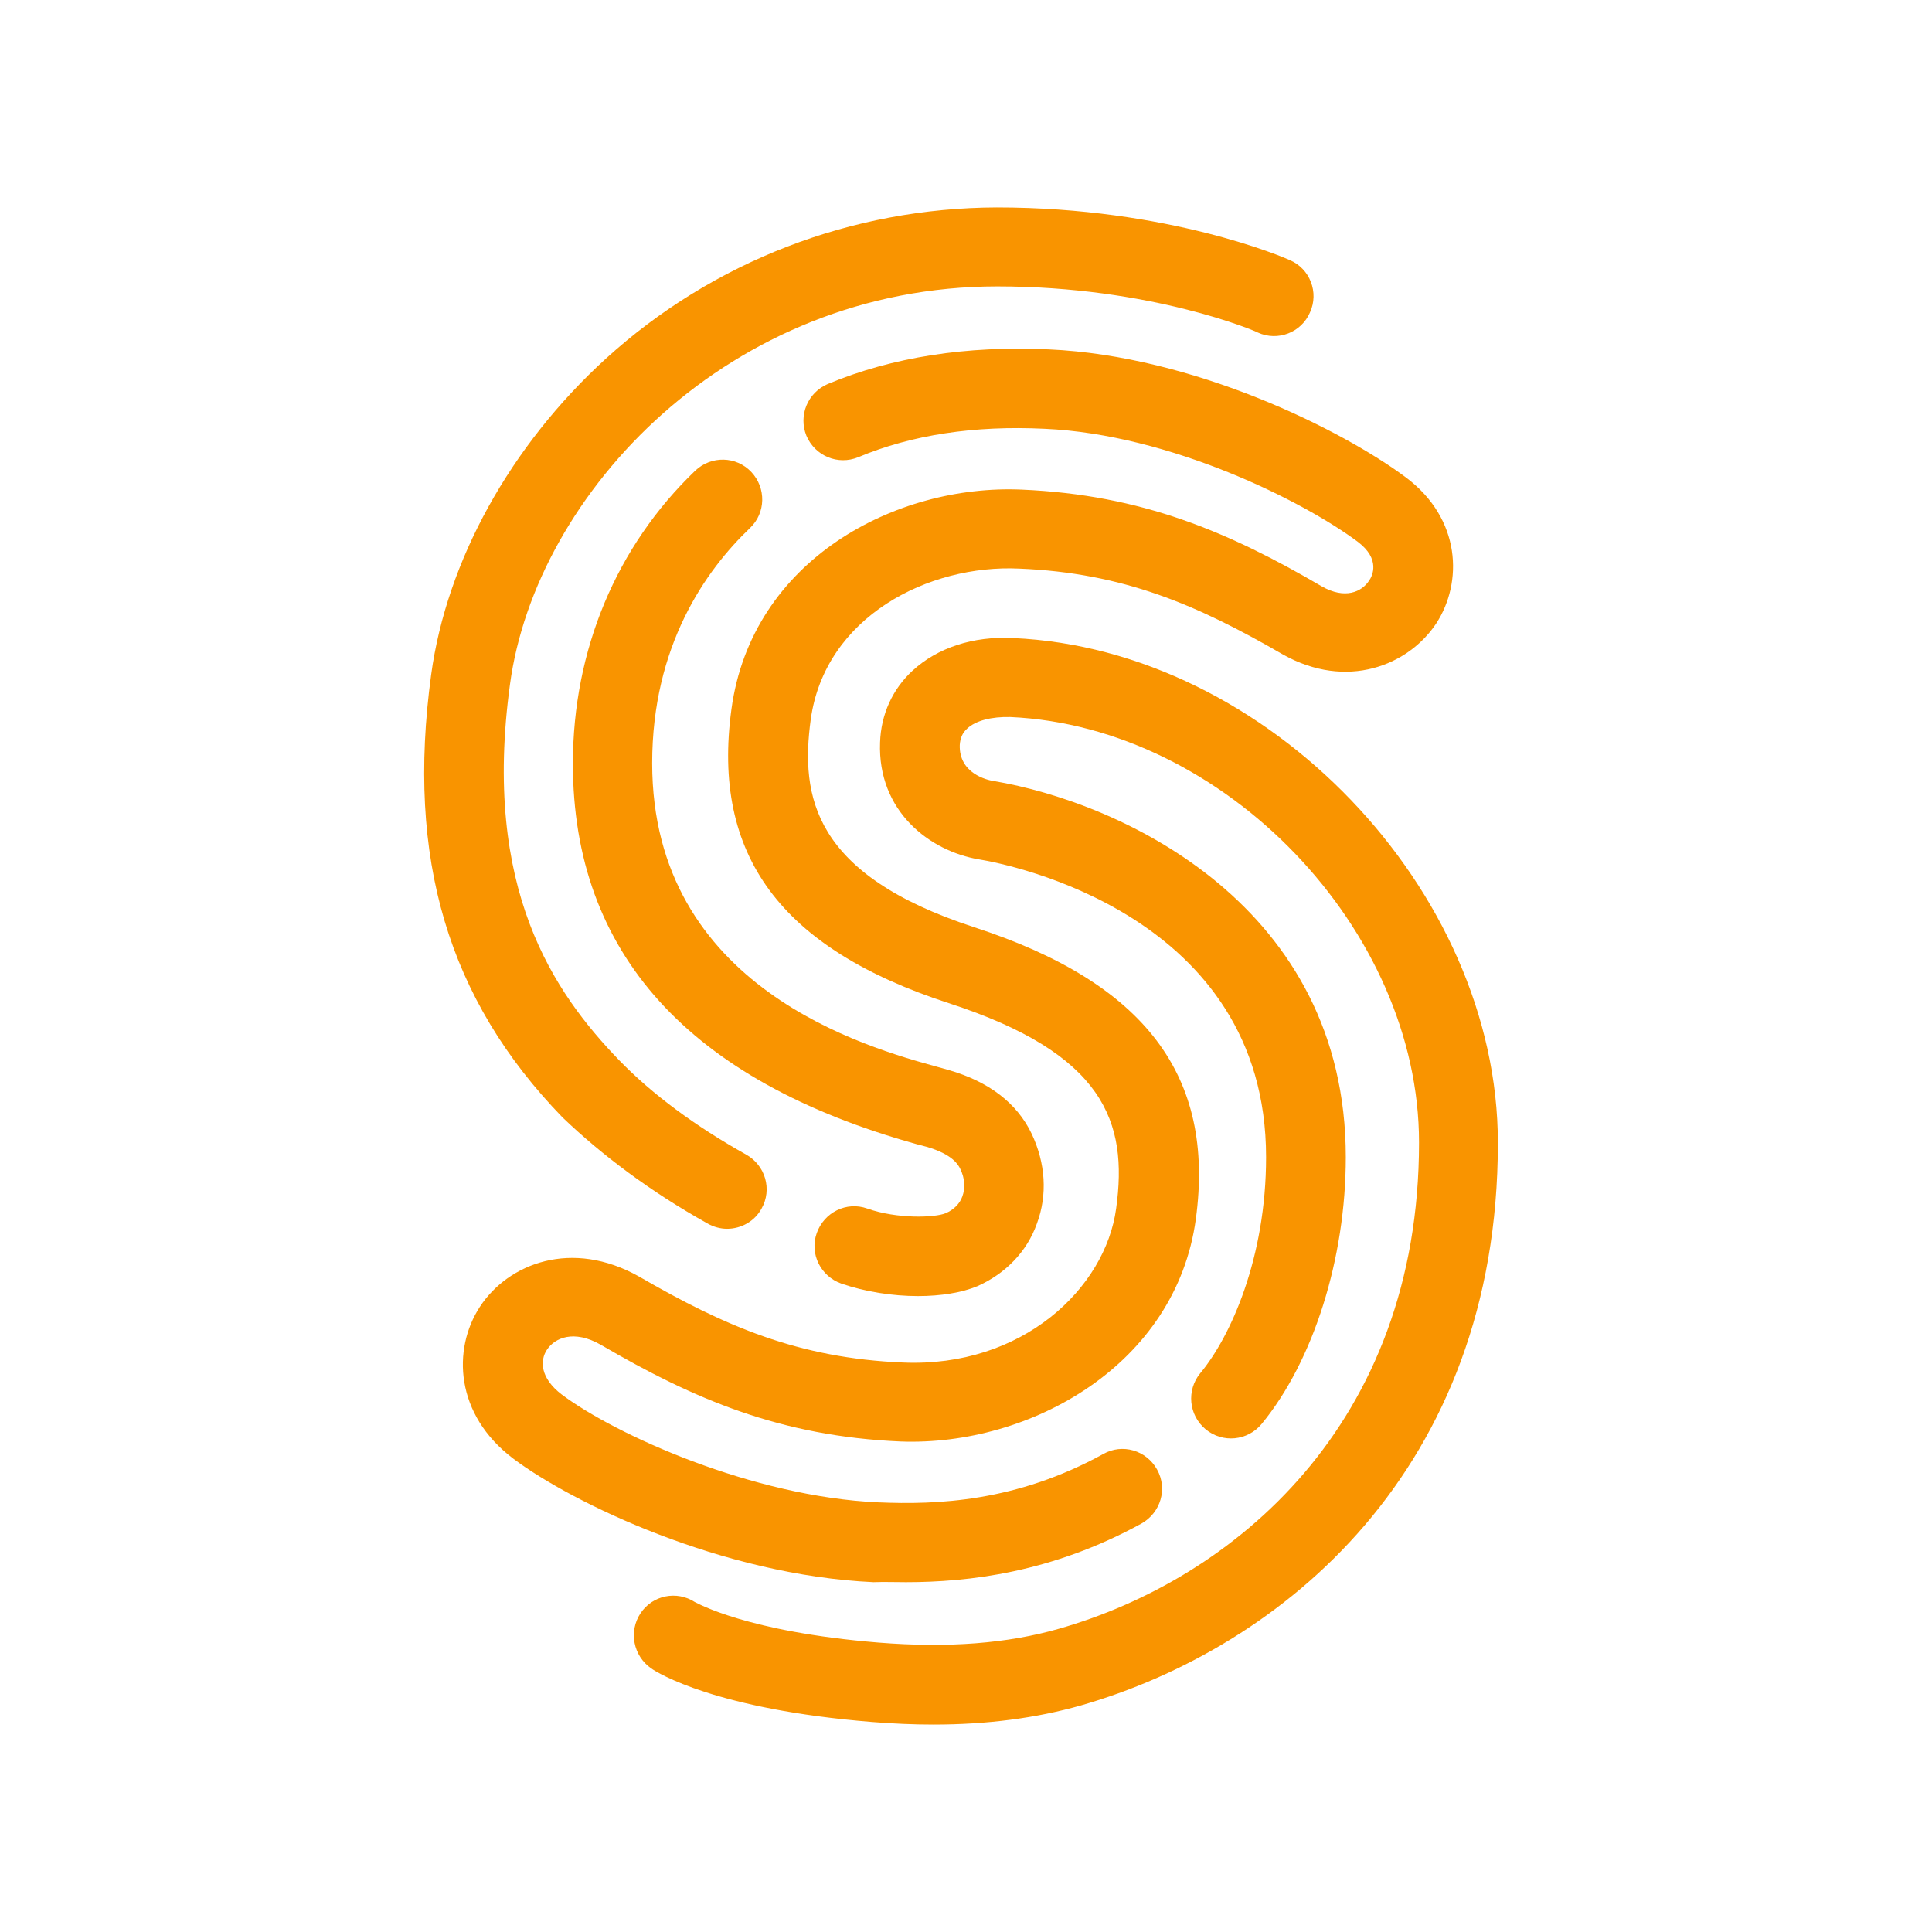
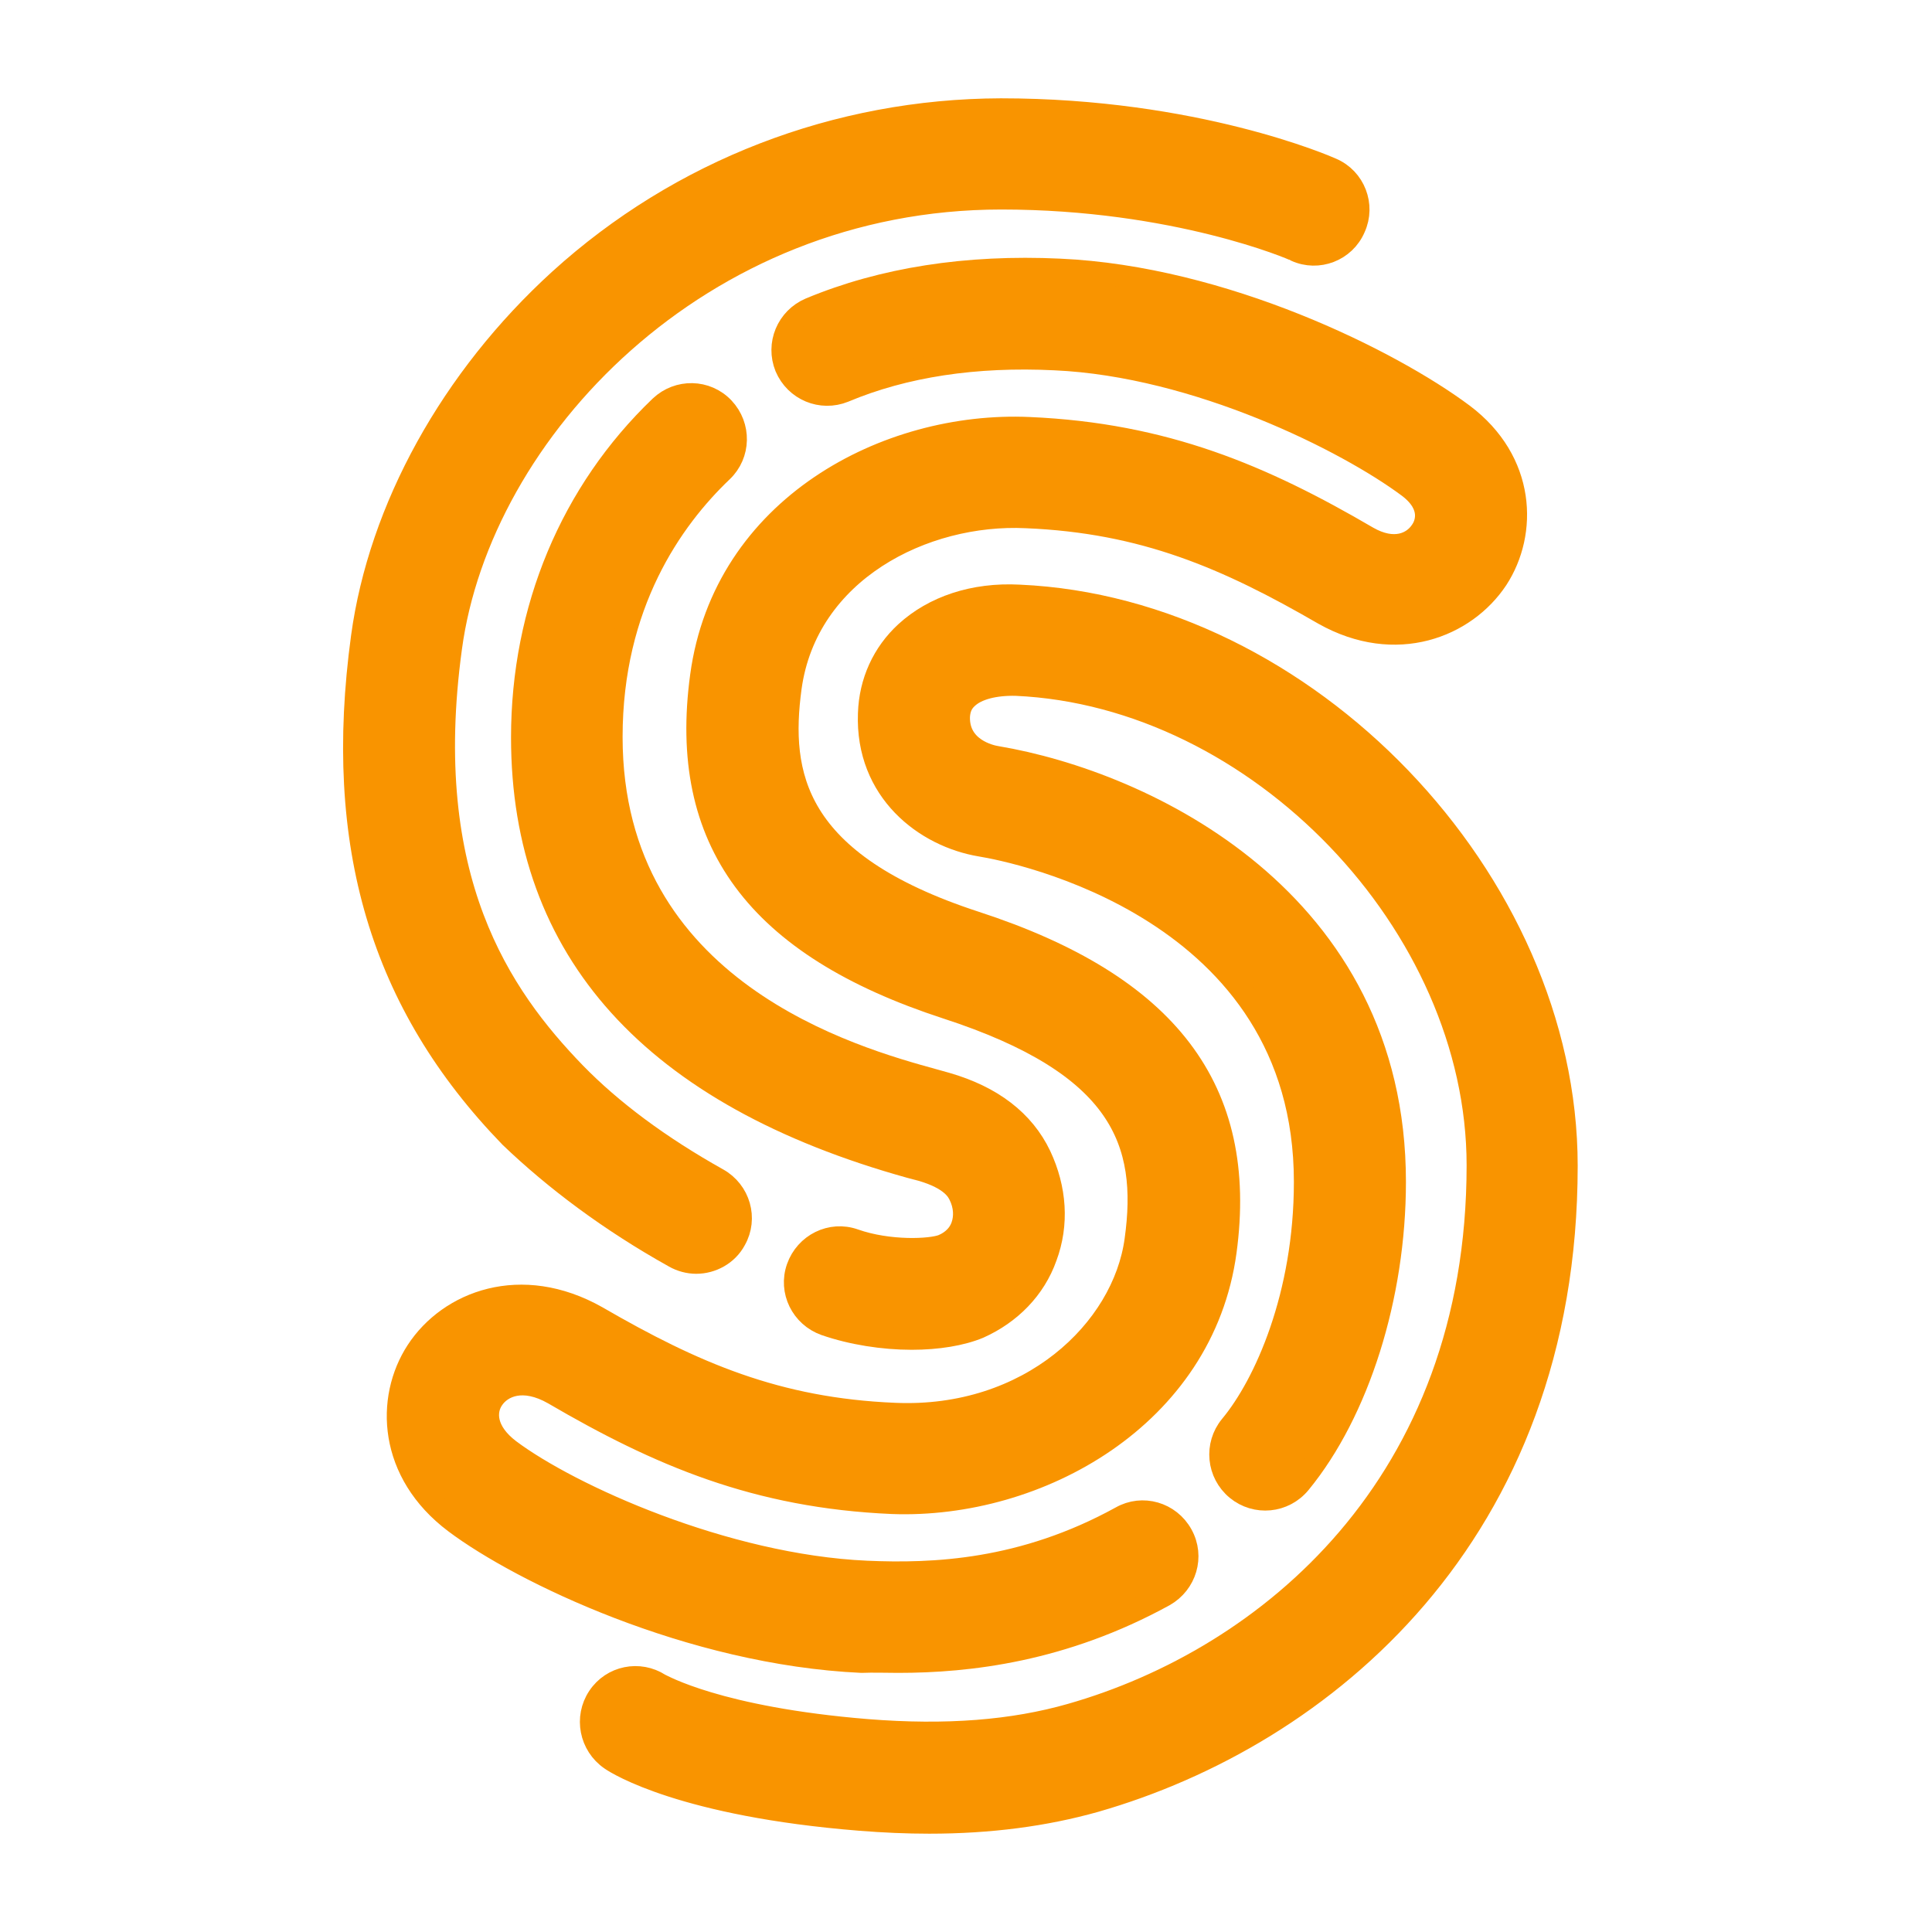
<svg xmlns="http://www.w3.org/2000/svg" width="512" height="512" viewBox="0 0 64 64">
-   <svg x="4" y="4" width="56" height="56" viewBox="0 0 56 78">
-     <path d="M30.177 23.869C28.309 23.77 26.679 24.327 25.546 25.362C24.611 26.218 24.075 27.393 24.035 28.687C23.916 31.853 26.321 33.704 28.607 34.082C29.959 34.301 41.846 36.631 41.846 47.82C41.846 52.458 40.216 56.102 38.805 57.794C38.169 58.571 38.268 59.725 39.063 60.382C39.838 61.019 40.991 60.92 41.647 60.123C44.033 57.217 45.524 52.498 45.524 47.82C45.524 36.272 35.286 31.474 29.243 30.459C28.985 30.419 27.673 30.121 27.712 28.807C27.732 28.488 27.832 28.249 28.05 28.05C28.448 27.672 29.183 27.493 30.038 27.512C39.918 27.951 48.903 37.308 48.903 47.143C48.903 60.183 40.315 67.291 32.285 69.58C29.919 70.257 27.196 70.476 23.956 70.217C17.873 69.72 15.587 68.386 15.487 68.346C14.652 67.808 13.539 68.027 12.983 68.864C12.426 69.7 12.645 70.835 13.48 71.412C13.758 71.611 16.481 73.303 23.657 73.88C24.651 73.96 25.586 74 26.5 74C28.985 74 31.231 73.701 33.279 73.124C42.582 70.456 52.541 62.254 52.541 47.163C52.541 35.476 41.886 24.387 30.177 23.869Z" fill="#F99400" />
-     <path d="M25.228 67.43C28.11 67.43 31.966 66.992 36.101 64.722C36.976 64.225 37.314 63.13 36.817 62.234C36.32 61.338 35.207 61.019 34.332 61.517C30.317 63.727 26.659 63.866 23.936 63.747C18.151 63.488 11.81 60.621 9.345 58.77C8.351 58.013 8.331 57.197 8.669 56.699C9.027 56.161 9.902 55.763 11.154 56.48C15.448 58.989 19.443 60.701 24.989 60.94C30.953 61.159 37.691 57.416 38.606 50.667C39.5 44.057 36.26 39.776 28.369 37.208C20.934 34.779 20.358 31.176 20.835 27.632C21.491 22.874 26.281 20.465 30.456 20.664C35.266 20.863 38.666 22.336 42.621 24.626C45.563 26.278 48.406 25.143 49.698 23.192C50.93 21.301 50.851 18.374 48.306 16.463C45.345 14.253 38.507 10.849 31.827 10.55C28.031 10.371 24.592 10.908 21.63 12.143C20.695 12.541 20.258 13.596 20.636 14.532C21.033 15.467 22.087 15.905 23.021 15.527C25.486 14.492 28.388 14.054 31.629 14.213C37.433 14.472 43.575 17.558 46.08 19.429C47.134 20.226 46.756 21.002 46.597 21.221C46.259 21.739 45.484 22.097 44.41 21.48C40.117 18.971 36.121 17.259 30.575 17.02C24.77 16.762 18.111 20.246 17.177 27.154C16.263 33.883 19.443 38.184 27.196 40.712C34.372 43.041 35.485 46.187 34.928 50.189C34.431 53.872 30.595 57.535 25.089 57.296C20.278 57.097 16.879 55.624 12.923 53.334C9.822 51.582 6.88 52.717 5.568 54.728C4.296 56.679 4.415 59.705 7.119 61.736C9.822 63.767 16.74 67.111 23.737 67.43C24.214 67.41 24.711 67.43 25.228 67.43Z" fill="#F99400" />
-     <path d="M27.057 50.408C26.58 50.607 24.85 50.687 23.439 50.189C22.485 49.85 21.451 50.368 21.113 51.324C20.775 52.279 21.292 53.315 22.246 53.653C23.34 54.031 24.612 54.23 25.785 54.23C26.838 54.23 27.812 54.071 28.528 53.773C29.82 53.195 30.814 52.18 31.271 50.886C31.768 49.552 31.669 48.099 31.032 46.745C30.357 45.331 29.064 44.336 27.196 43.798L26.699 43.659C23.439 42.763 13.52 40.016 13.52 29.643C13.52 24.228 15.985 20.744 18.032 18.793C18.767 18.096 18.787 16.941 18.092 16.204C17.396 15.468 16.243 15.448 15.508 16.145C11.87 19.629 9.862 24.427 9.862 29.663C9.862 38.403 15.209 44.296 25.725 47.222L26.182 47.342C27.415 47.7 27.653 48.198 27.733 48.357C27.951 48.795 27.971 49.253 27.832 49.632C27.713 49.97 27.434 50.249 27.057 50.408Z" fill="#F99400" />
-     <path d="M16.084 50.886C16.362 51.045 16.68 51.125 16.978 51.125C17.614 51.125 18.25 50.786 18.569 50.189C19.065 49.313 18.747 48.198 17.853 47.7C15.507 46.386 13.539 44.933 12.009 43.36C8.987 40.234 5.667 35.456 6.96 25.999C8.152 17.16 17.098 7.643 29.442 7.643C36.538 7.643 41.389 9.714 41.468 9.774C42.383 10.192 43.476 9.774 43.874 8.838C44.291 7.922 43.874 6.827 42.939 6.429C42.721 6.329 37.373 4 29.422 4C22.723 4.02 16.322 6.489 11.392 10.968C6.979 14.99 4.037 20.305 3.322 25.561C2.169 34.043 4.097 40.533 9.385 45.988C11.194 47.72 13.44 49.412 16.084 50.886Z" fill="#F99400" />
+   <svg x="2" y="2" width="60" height="60" viewBox="1 2 54 74">
+     <path d="M30.177 23.869C28.309 23.77 26.679 24.327 25.546 25.362C24.611 26.218 24.075 27.393 24.035 28.687C23.916 31.853 26.321 33.704 28.607 34.082C29.959 34.301 41.846 36.631 41.846 47.82C41.846 52.458 40.216 56.102 38.805 57.794C38.169 58.571 38.268 59.725 39.063 60.382C39.838 61.019 40.991 60.92 41.647 60.123C44.033 57.217 45.524 52.498 45.524 47.82C45.524 36.272 35.286 31.474 29.243 30.459C28.985 30.419 27.673 30.121 27.712 28.807C27.732 28.488 27.832 28.249 28.05 28.05C28.448 27.672 29.183 27.493 30.038 27.512C39.918 27.951 48.903 37.308 48.903 47.143C48.903 60.183 40.315 67.291 32.285 69.58C29.919 70.257 27.196 70.476 23.956 70.217C17.873 69.72 15.587 68.386 15.487 68.346C14.652 67.808 13.539 68.027 12.983 68.864C12.426 69.7 12.645 70.835 13.48 71.412C13.758 71.611 16.481 73.303 23.657 73.88C24.651 73.96 25.586 74 26.5 74C28.985 74 31.231 73.701 33.279 73.124C42.582 70.456 52.541 62.254 52.541 47.163C52.541 35.476 41.886 24.387 30.177 23.869Z" fill="#F99400" stroke="#F99400" stroke-width="0.9" stroke-linejoin="round" />
+     <path d="M25.228 67.43C28.11 67.43 31.966 66.992 36.101 64.722C36.976 64.225 37.314 63.13 36.817 62.234C36.32 61.338 35.207 61.019 34.332 61.517C30.317 63.727 26.659 63.866 23.936 63.747C18.151 63.488 11.81 60.621 9.345 58.77C8.351 58.013 8.331 57.197 8.669 56.699C9.027 56.161 9.902 55.763 11.154 56.48C15.448 58.989 19.443 60.701 24.989 60.94C30.953 61.159 37.691 57.416 38.606 50.667C39.5 44.057 36.26 39.776 28.369 37.208C20.934 34.779 20.358 31.176 20.835 27.632C21.491 22.874 26.281 20.465 30.456 20.664C35.266 20.863 38.666 22.336 42.621 24.626C45.563 26.278 48.406 25.143 49.698 23.192C50.93 21.301 50.851 18.374 48.306 16.463C45.345 14.253 38.507 10.849 31.827 10.55C28.031 10.371 24.592 10.908 21.63 12.143C20.695 12.541 20.258 13.596 20.636 14.532C21.033 15.467 22.087 15.905 23.021 15.527C25.486 14.492 28.388 14.054 31.629 14.213C37.433 14.472 43.575 17.558 46.08 19.429C47.134 20.226 46.756 21.002 46.597 21.221C46.259 21.739 45.484 22.097 44.41 21.48C40.117 18.971 36.121 17.259 30.575 17.02C24.77 16.762 18.111 20.246 17.177 27.154C16.263 33.883 19.443 38.184 27.196 40.712C34.372 43.041 35.485 46.187 34.928 50.189C34.431 53.872 30.595 57.535 25.089 57.296C20.278 57.097 16.879 55.624 12.923 53.334C9.822 51.582 6.88 52.717 5.568 54.728C4.296 56.679 4.415 59.705 7.119 61.736C9.822 63.767 16.74 67.111 23.737 67.43C24.214 67.41 24.711 67.43 25.228 67.43Z" fill="#F99400" stroke="#F99400" stroke-width="0.9" stroke-linejoin="round" />
+     <path d="M27.057 50.408C26.58 50.607 24.85 50.687 23.439 50.189C22.485 49.85 21.451 50.368 21.113 51.324C20.775 52.279 21.292 53.315 22.246 53.653C23.34 54.031 24.612 54.23 25.785 54.23C26.838 54.23 27.812 54.071 28.528 53.773C29.82 53.195 30.814 52.18 31.271 50.886C31.768 49.552 31.669 48.099 31.032 46.745C30.357 45.331 29.064 44.336 27.196 43.798L26.699 43.659C23.439 42.763 13.52 40.016 13.52 29.643C13.52 24.228 15.985 20.744 18.032 18.793C18.767 18.096 18.787 16.941 18.092 16.204C17.396 15.468 16.243 15.448 15.508 16.145C11.87 19.629 9.862 24.427 9.862 29.663C9.862 38.403 15.209 44.296 25.725 47.222L26.182 47.342C27.415 47.7 27.653 48.198 27.733 48.357C27.951 48.795 27.971 49.253 27.832 49.632C27.713 49.97 27.434 50.249 27.057 50.408Z" fill="#F99400" stroke="#F99400" stroke-width="0.9" stroke-linejoin="round" />
+     <path d="M16.084 50.886C16.362 51.045 16.68 51.125 16.978 51.125C17.614 51.125 18.25 50.786 18.569 50.189C19.065 49.313 18.747 48.198 17.853 47.7C15.507 46.386 13.539 44.933 12.009 43.36C8.987 40.234 5.667 35.456 6.96 25.999C8.152 17.16 17.098 7.643 29.442 7.643C36.538 7.643 41.389 9.714 41.468 9.774C42.383 10.192 43.476 9.774 43.874 8.838C44.291 7.922 43.874 6.827 42.939 6.429C42.721 6.329 37.373 4 29.422 4C22.723 4.02 16.322 6.489 11.392 10.968C6.979 14.99 4.037 20.305 3.322 25.561C2.169 34.043 4.097 40.533 9.385 45.988C11.194 47.72 13.44 49.412 16.084 50.886Z" fill="#F99400" stroke="#F99400" stroke-width="0.9" stroke-linejoin="round" />
  </svg>
</svg>
